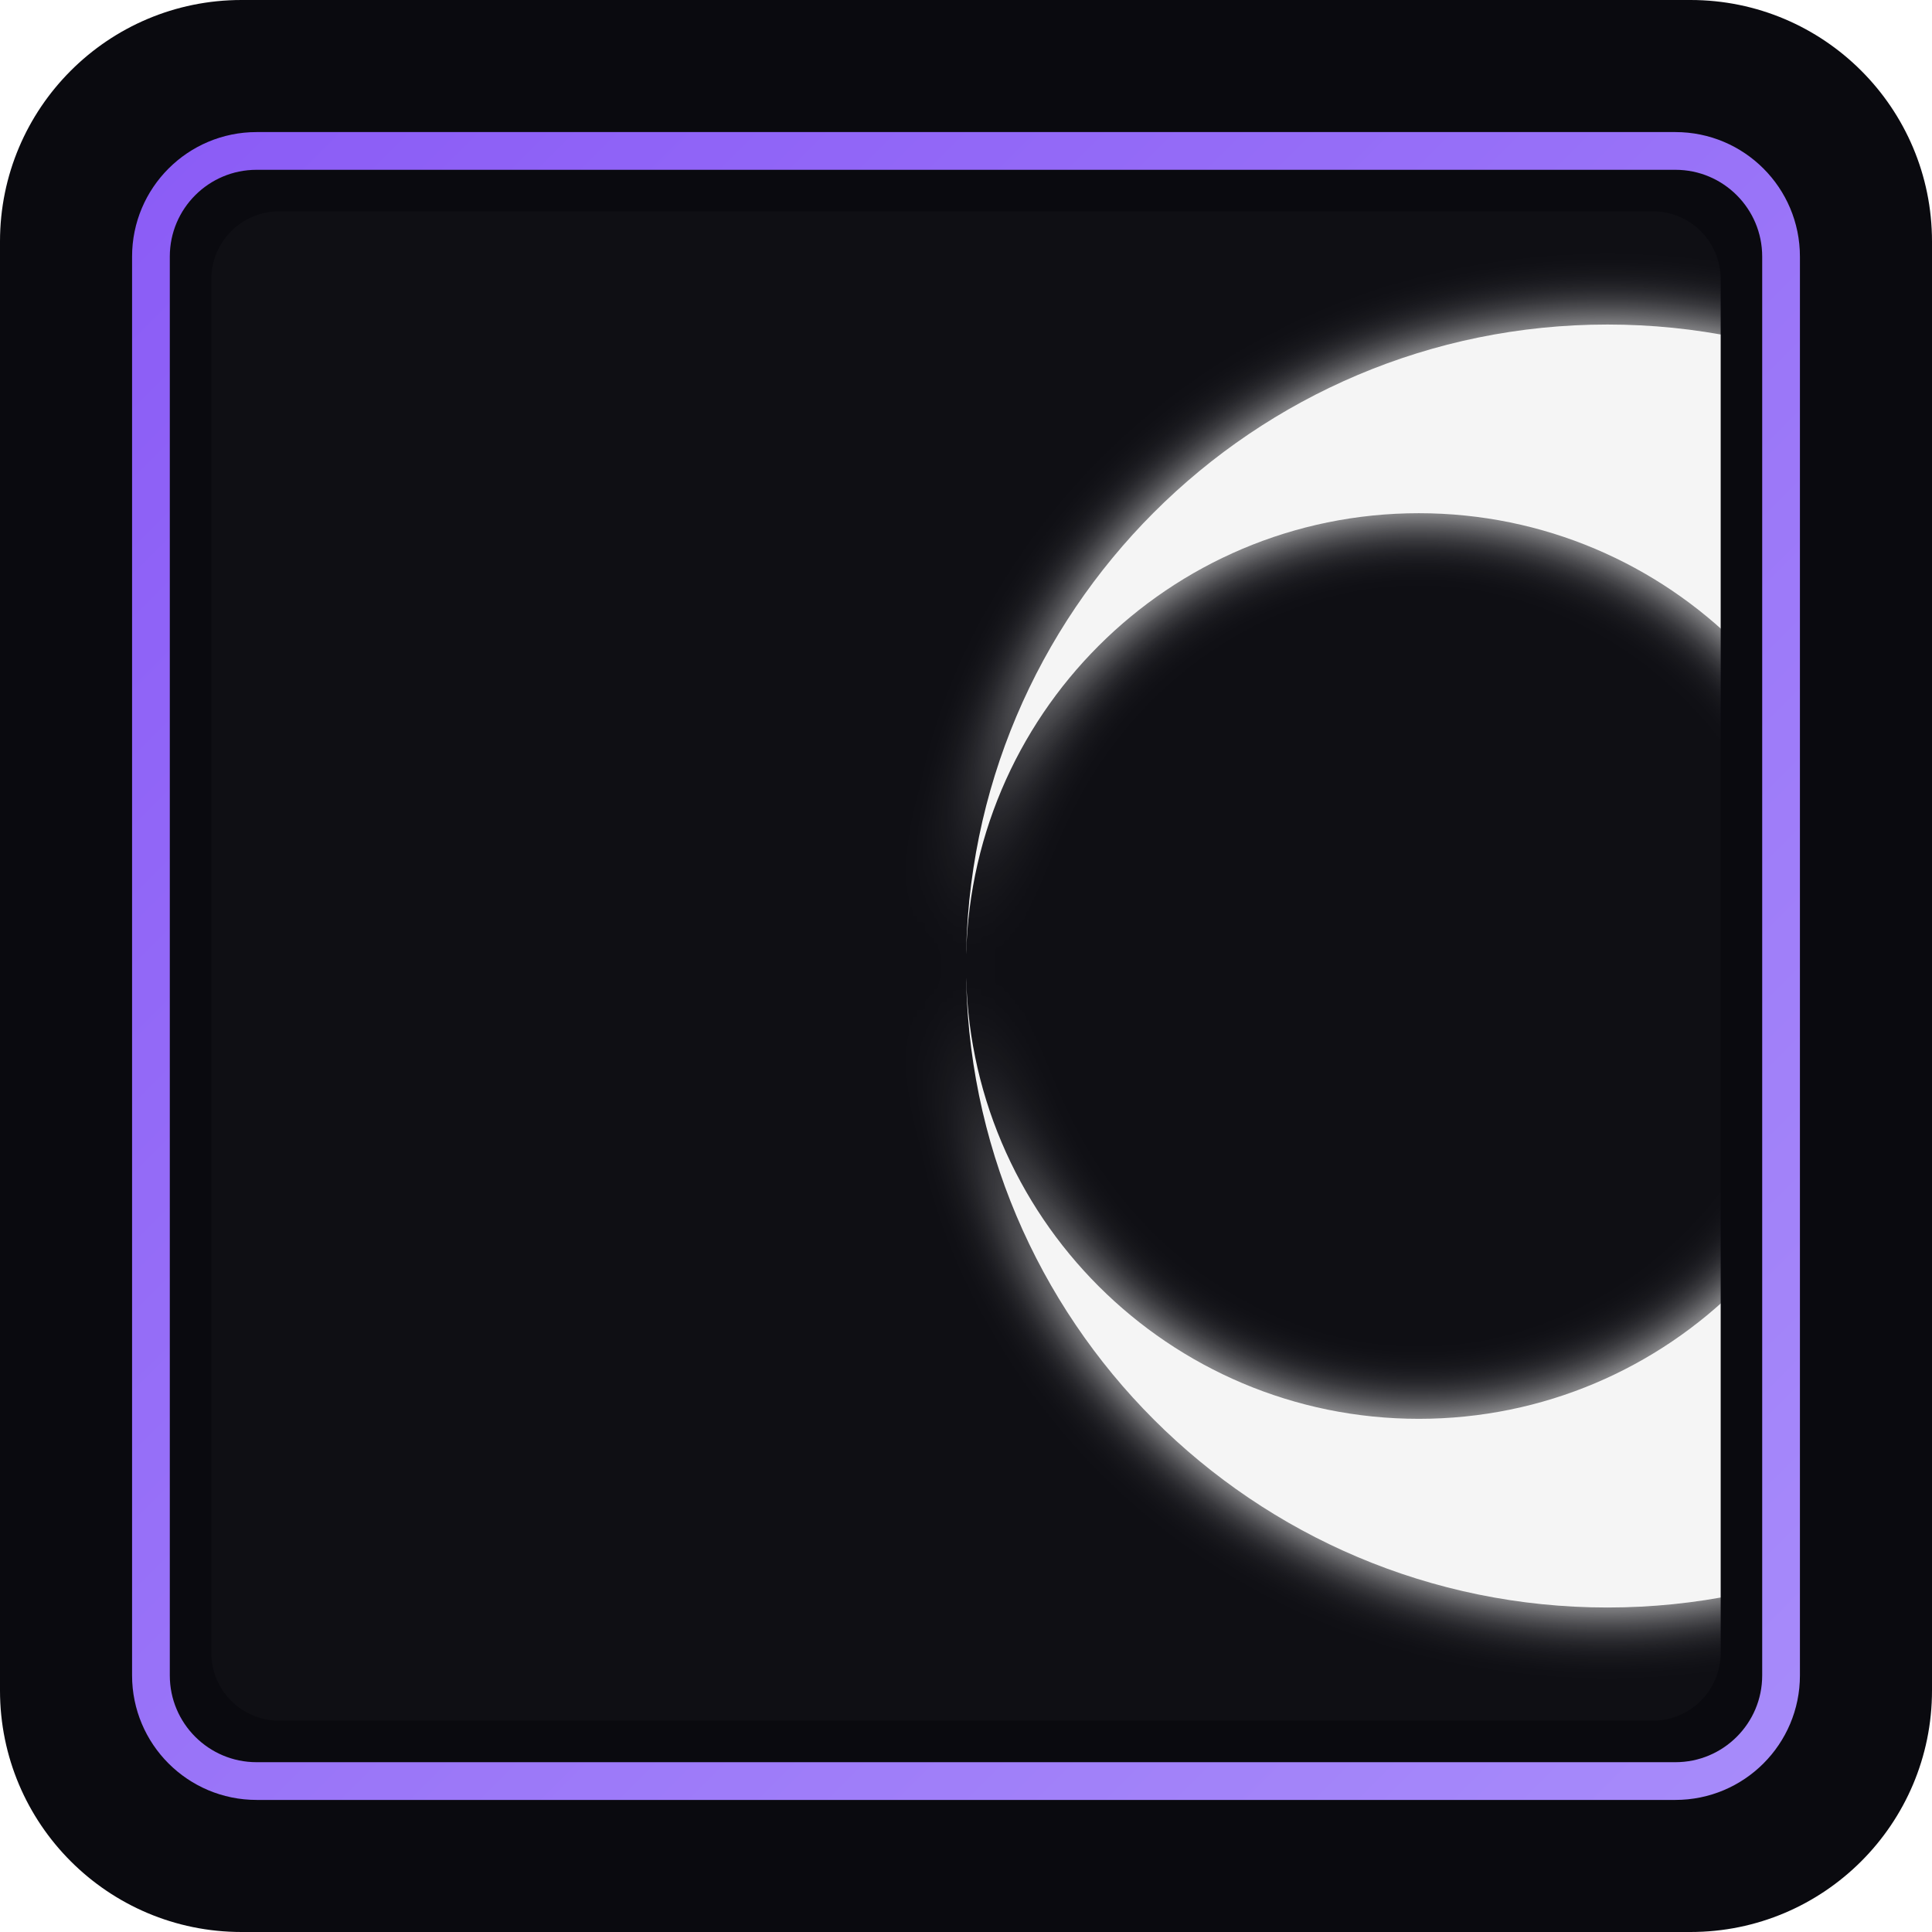
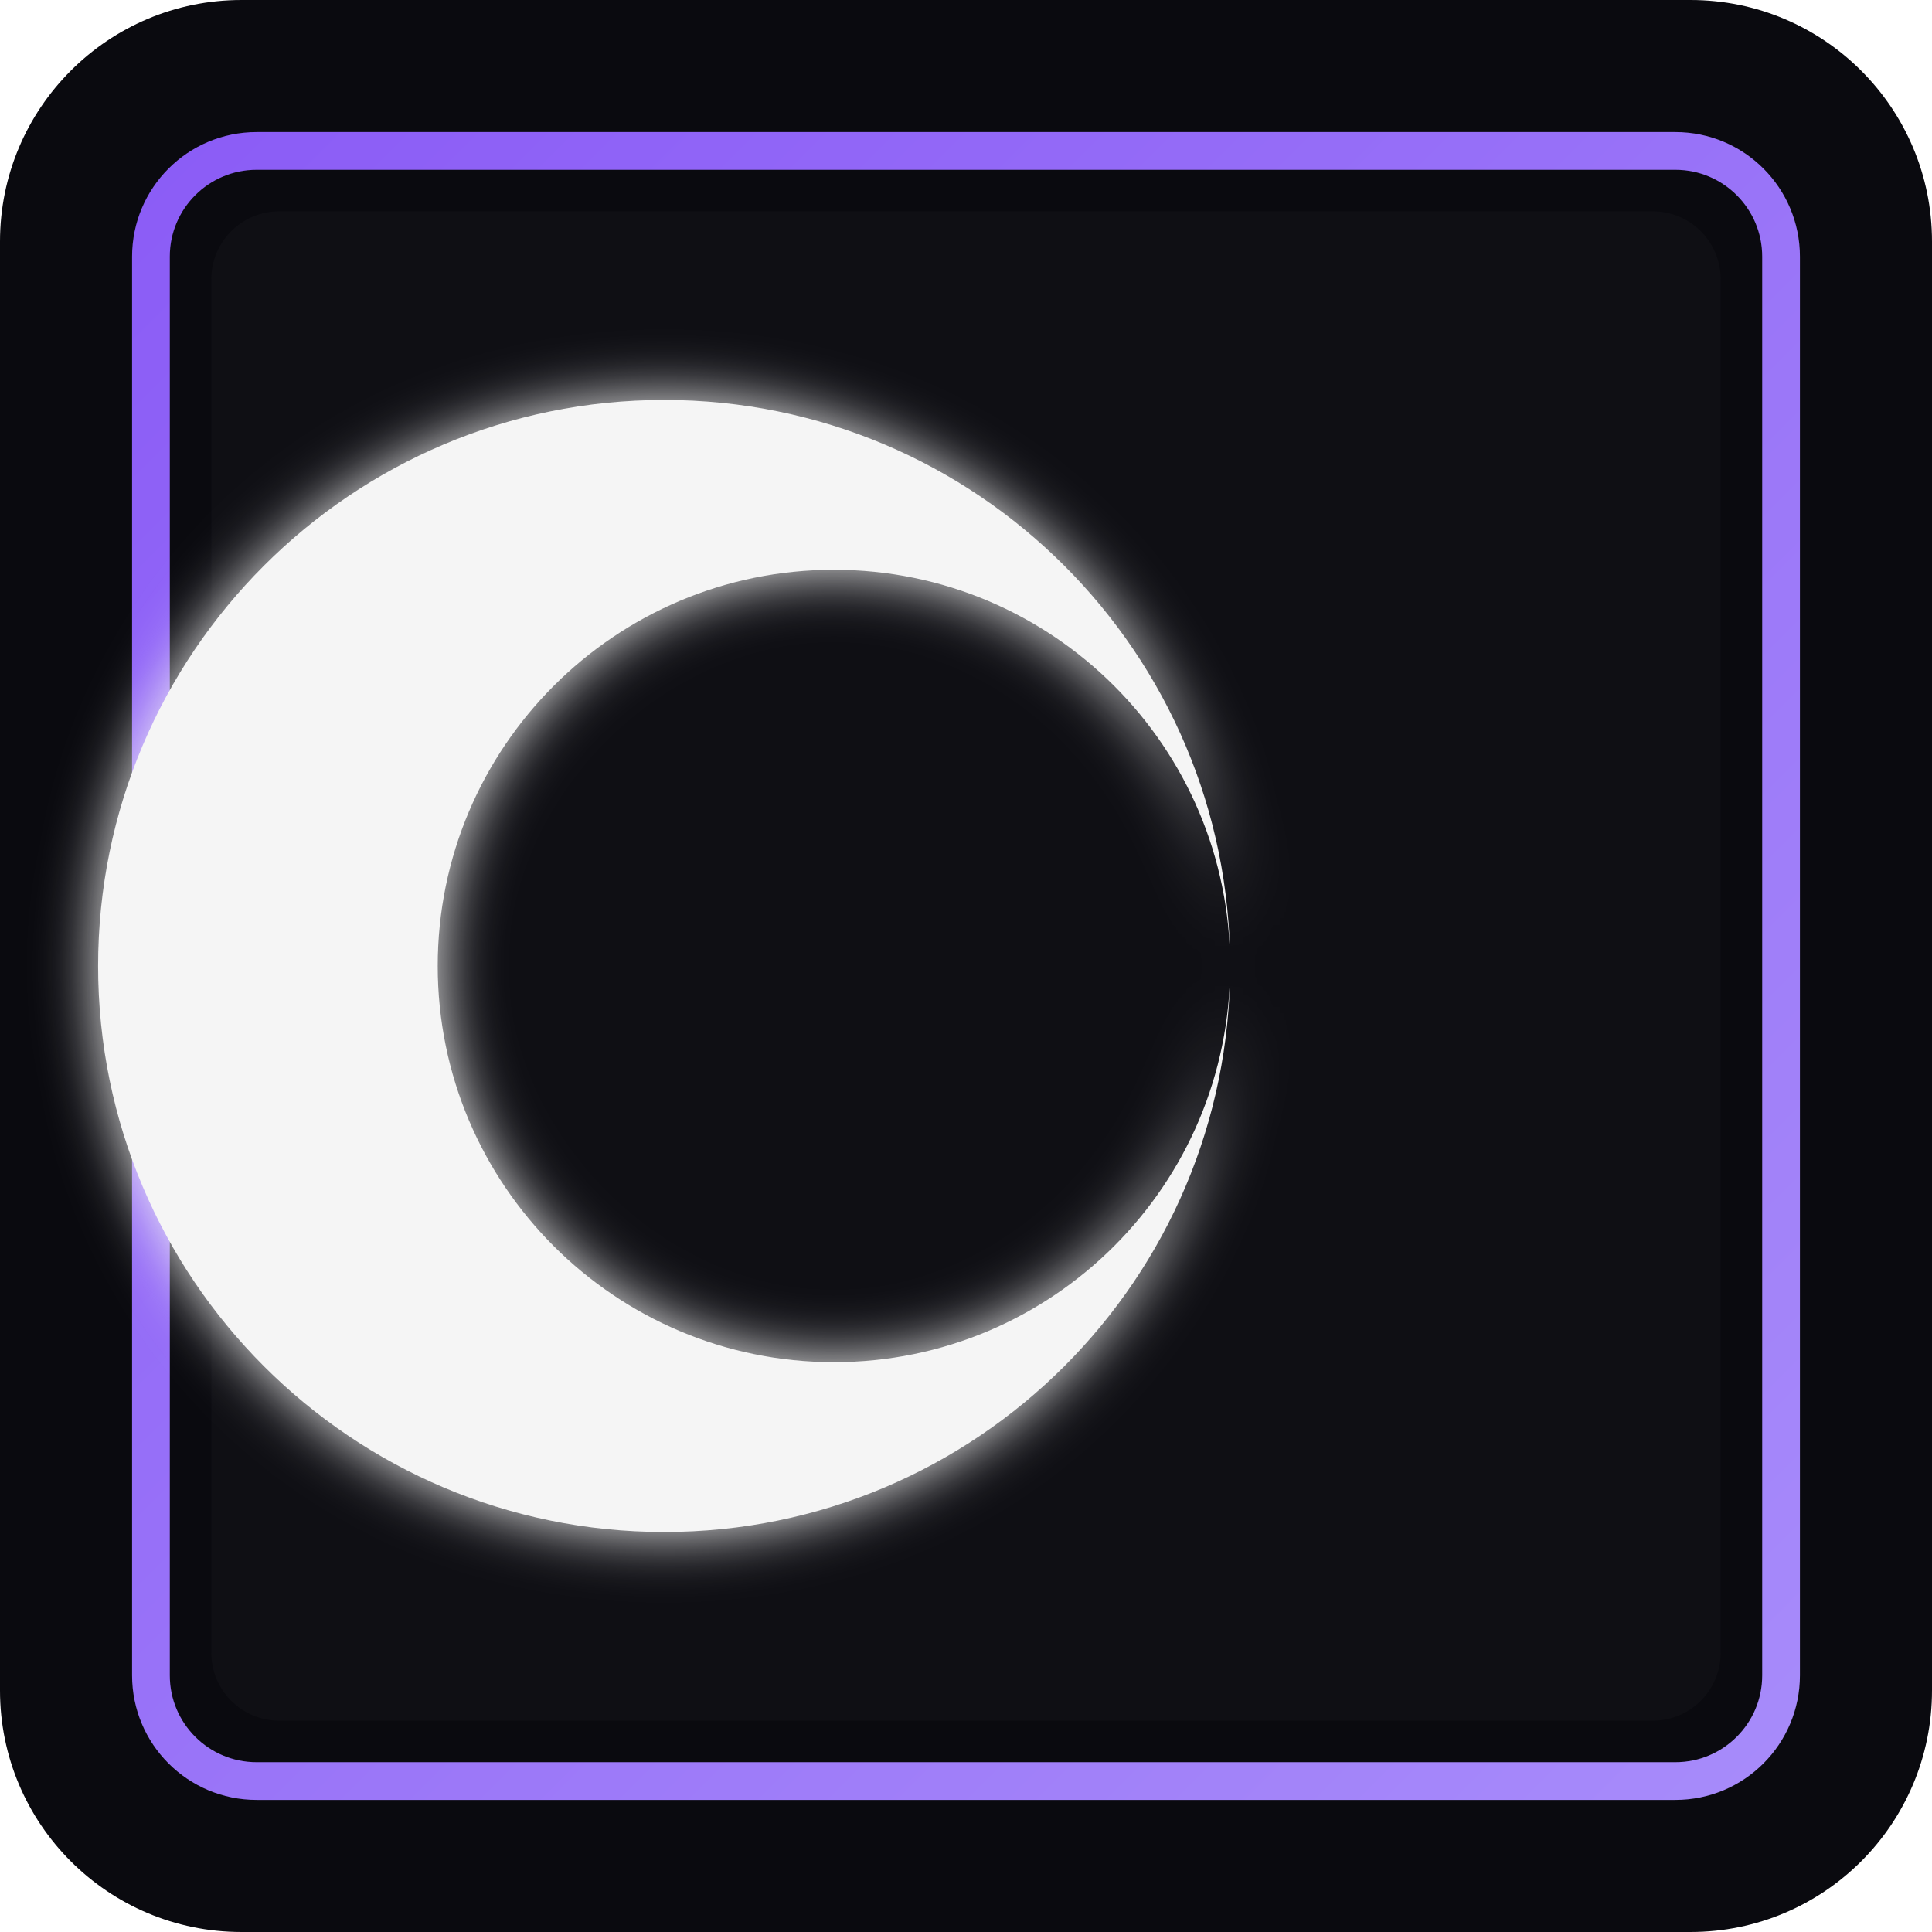
<svg xmlns="http://www.w3.org/2000/svg" viewBox="0 0 512 512" width="512" height="512">
  <defs>
    <linearGradient id="borderGrad" x1="0%" y1="0%" x2="100%" y2="100%">
      <stop offset="0%" stop-color="#8B5CF6" />
      <stop offset="100%" stop-color="#A78BFA" />
    </linearGradient>
    <filter id="moonGlow" x="-50%" y="-50%" width="200%" height="200%">
      <feGaussianBlur stdDeviation="8" result="blur" />
      <feMerge>
        <feMergeNode in="blur" />
        <feMergeNode in="SourceGraphic" />
      </feMerge>
    </filter>
-     <clipPath id="screenClip">
-       <rect x="56" y="56" width="400" height="400" rx="18" />
-     </clipPath>
  </defs>
  <rect x="0" y="0" width="512" height="512" rx="64" fill="#0a0a0f" />
  <rect x="40" y="40" width="432" height="432" rx="28" fill="none" stroke="url(#borderGrad)" stroke-width="10" />
  <rect x="56" y="56" width="400" height="400" rx="18" fill="#0f0f14" />
-   <g clip-path="url(#screenClip)" filter="url(#moonGlow)">
-     <path d="M420 256              A 170 170 0 1 1 420 256.01              A 120 120 0 1 0 420 256              Z" fill="#f5f5f5" transform="translate(-164, 0)" />
+   <g filter="url(#moonGlow)" transform="translate(256, 256)">
+     <path d="M70 0              A 150 150 0 1 1 70 -0.01              A 105 105 0 1 0 70 0              Z" fill="#f5f5f5" />
  </g>
</svg>
